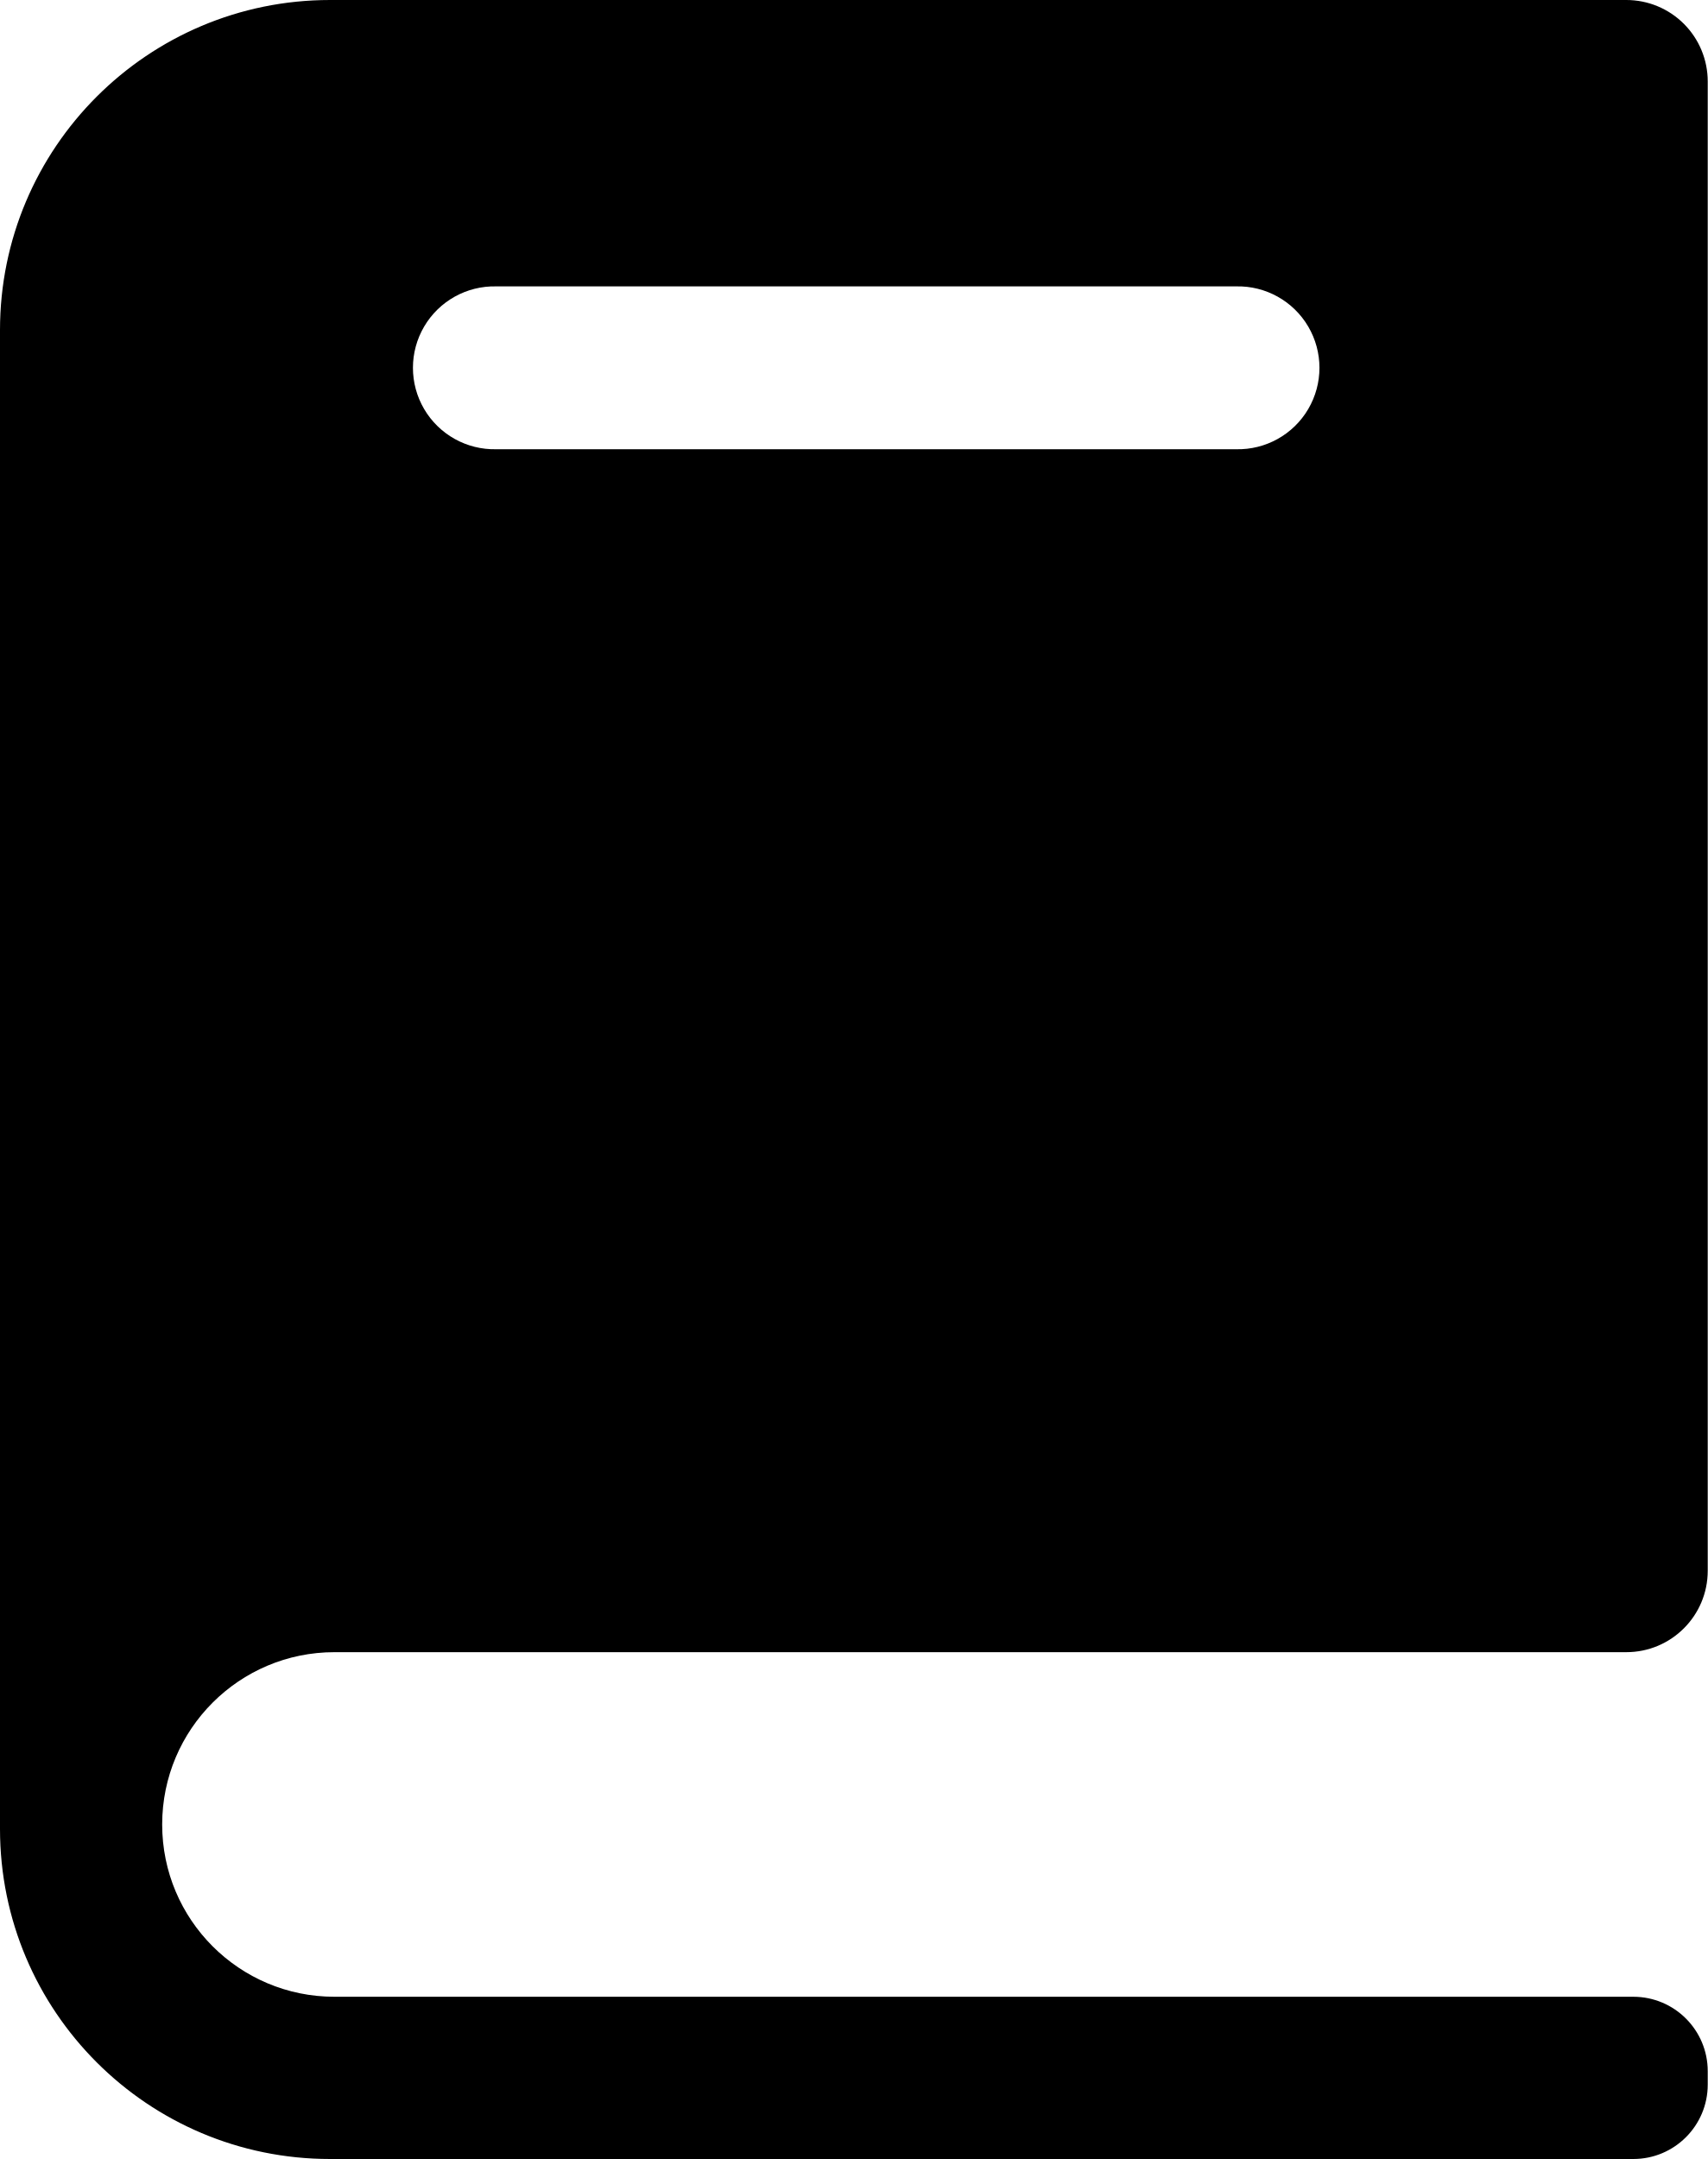
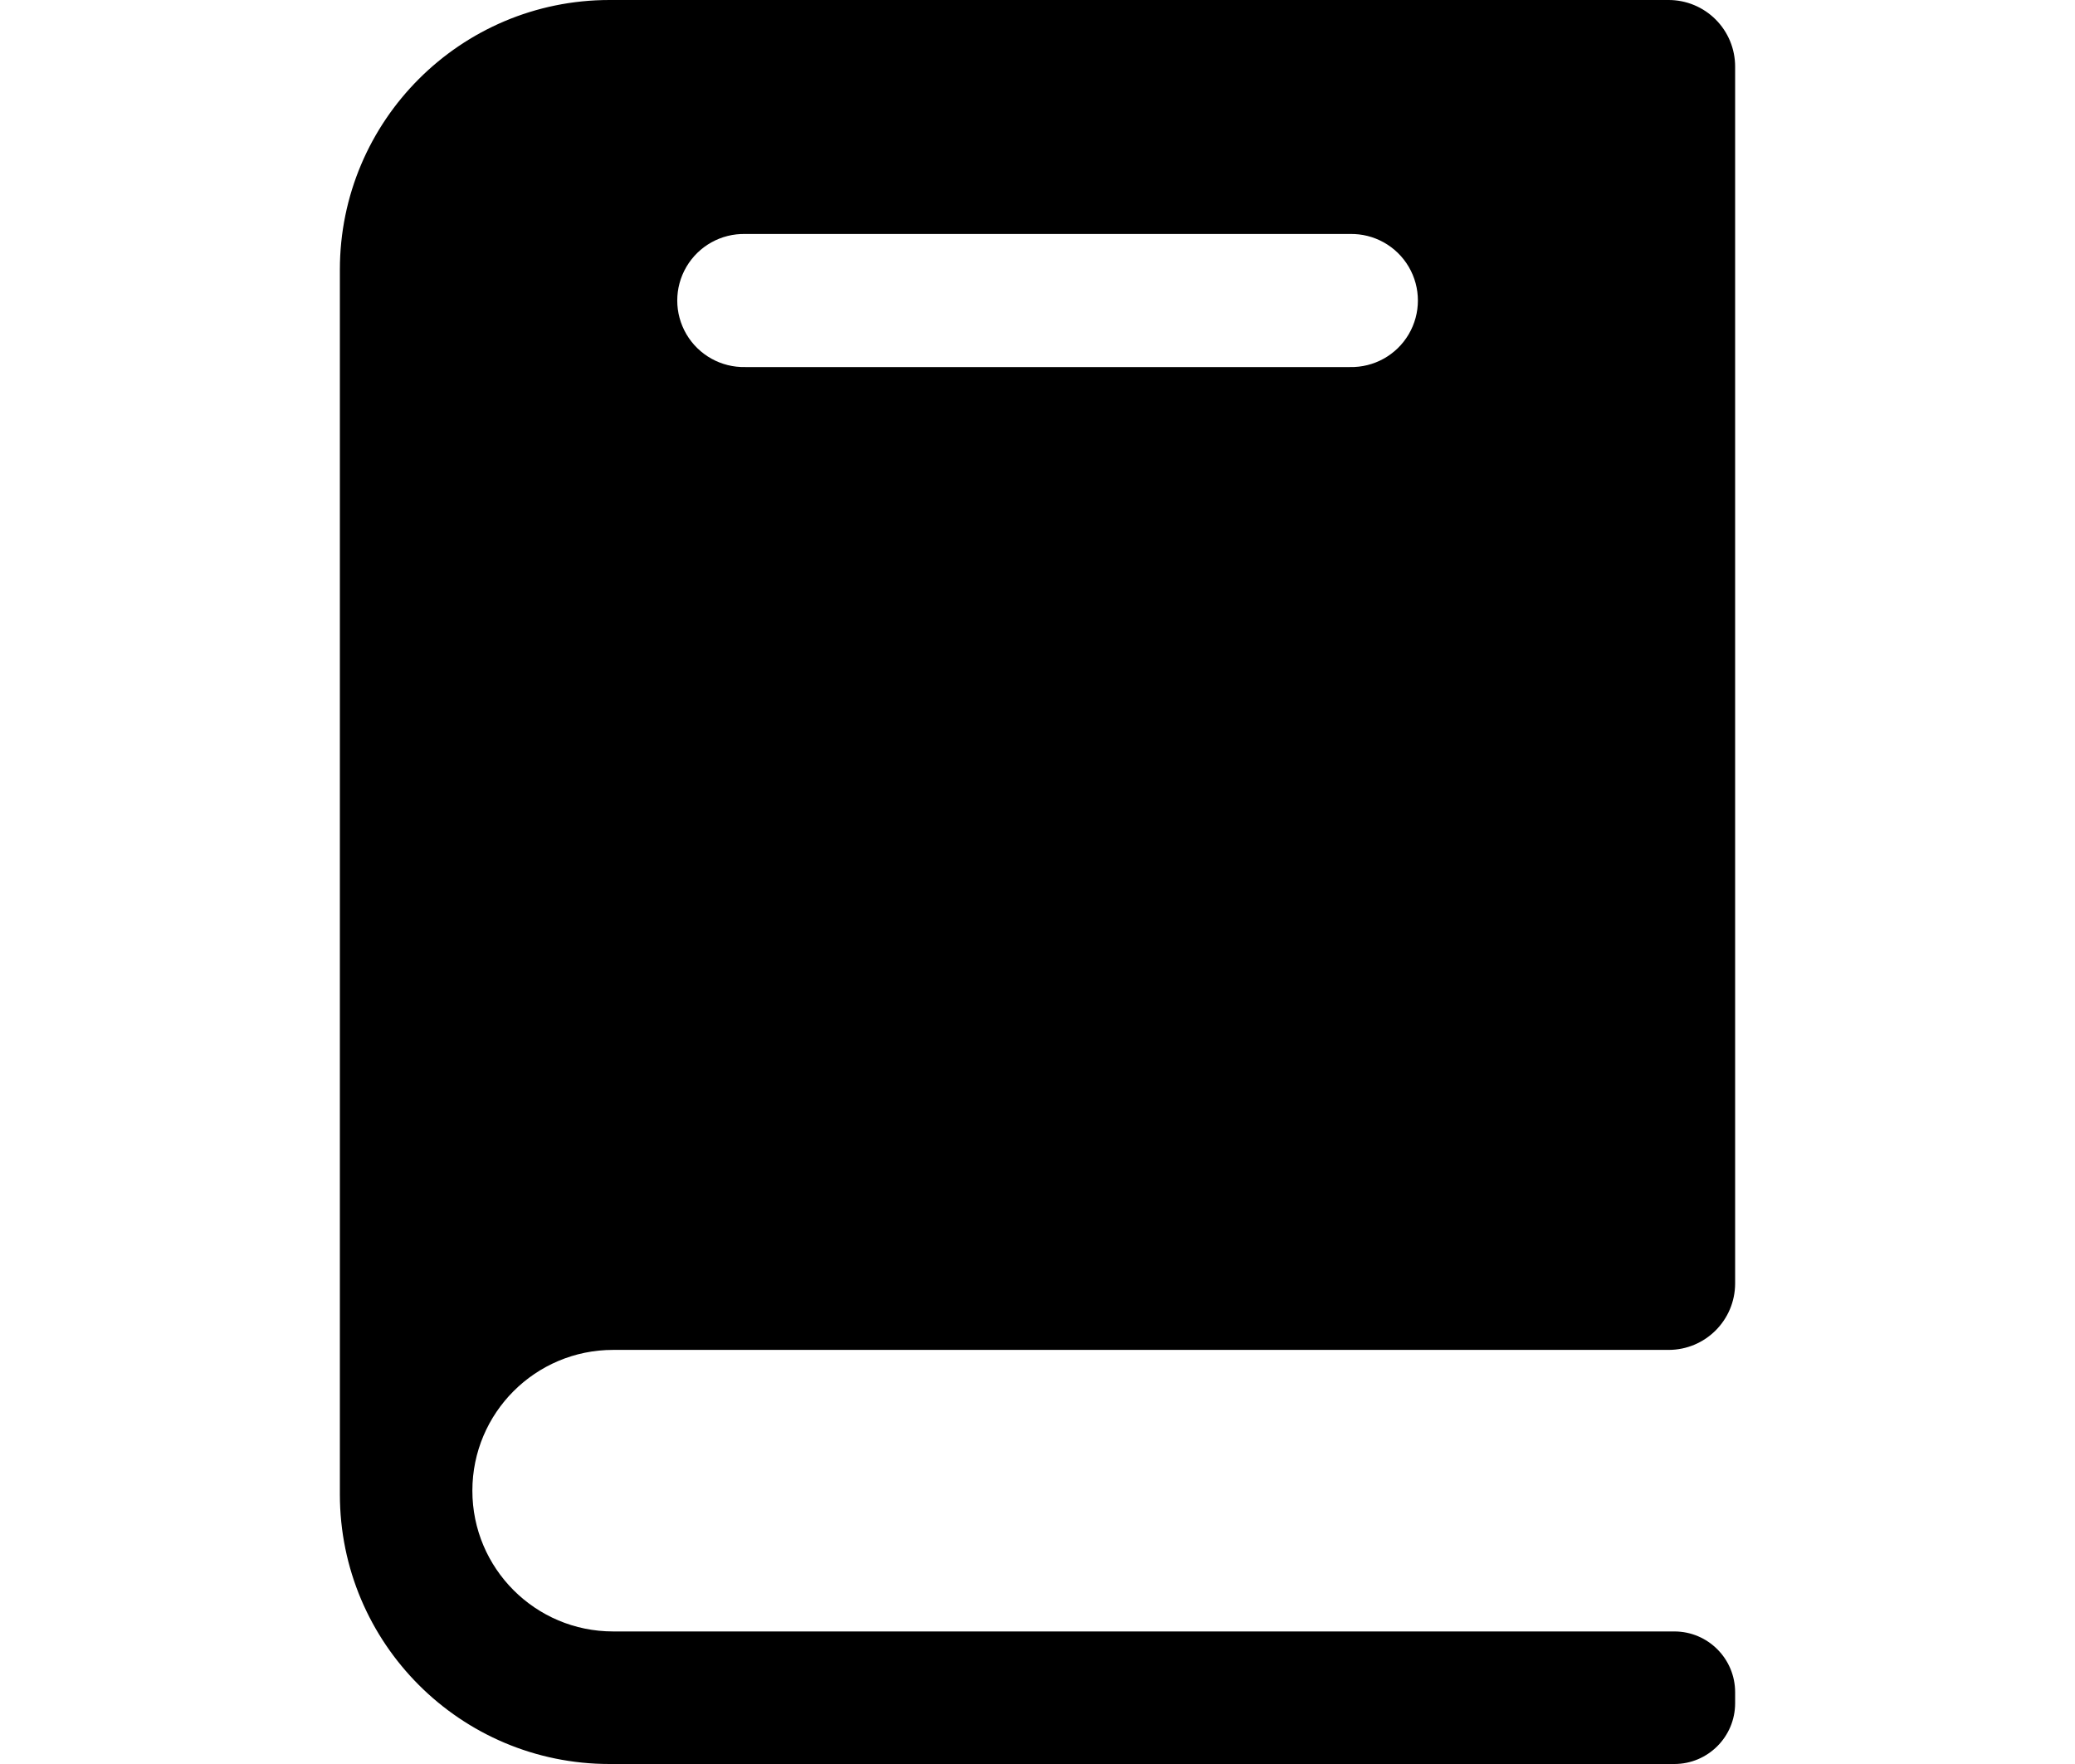
- <svg xmlns="http://www.w3.org/2000/svg" id="Слой_1" data-name="Слой 1" viewBox="0 0 382.88 484">
+ <svg xmlns="http://www.w3.org/2000/svg" id="1" data-name="dictionary" viewBox="0 0 382.88 484" width="20" height="17">
  <path d="M75,370.38H364.62a18.25,18.25,0,0,0,18.26-18.25V18.26A18.25,18.25,0,0,0,364.62,0H74A74,74,0,0,0,0,74V410a74,74,0,0,0,74,74H366.2a16.68,16.68,0,0,0,16.68-16.68v-3a16.68,16.68,0,0,0-16.68-16.69H75A38.62,38.62,0,0,1,36.36,409h0A38.63,38.63,0,0,1,75,370.38ZM111.27,64.2H277.14a18.26,18.26,0,1,1,0,36.51H111.27a18.26,18.26,0,1,1,0-36.51Z" />
</svg>
